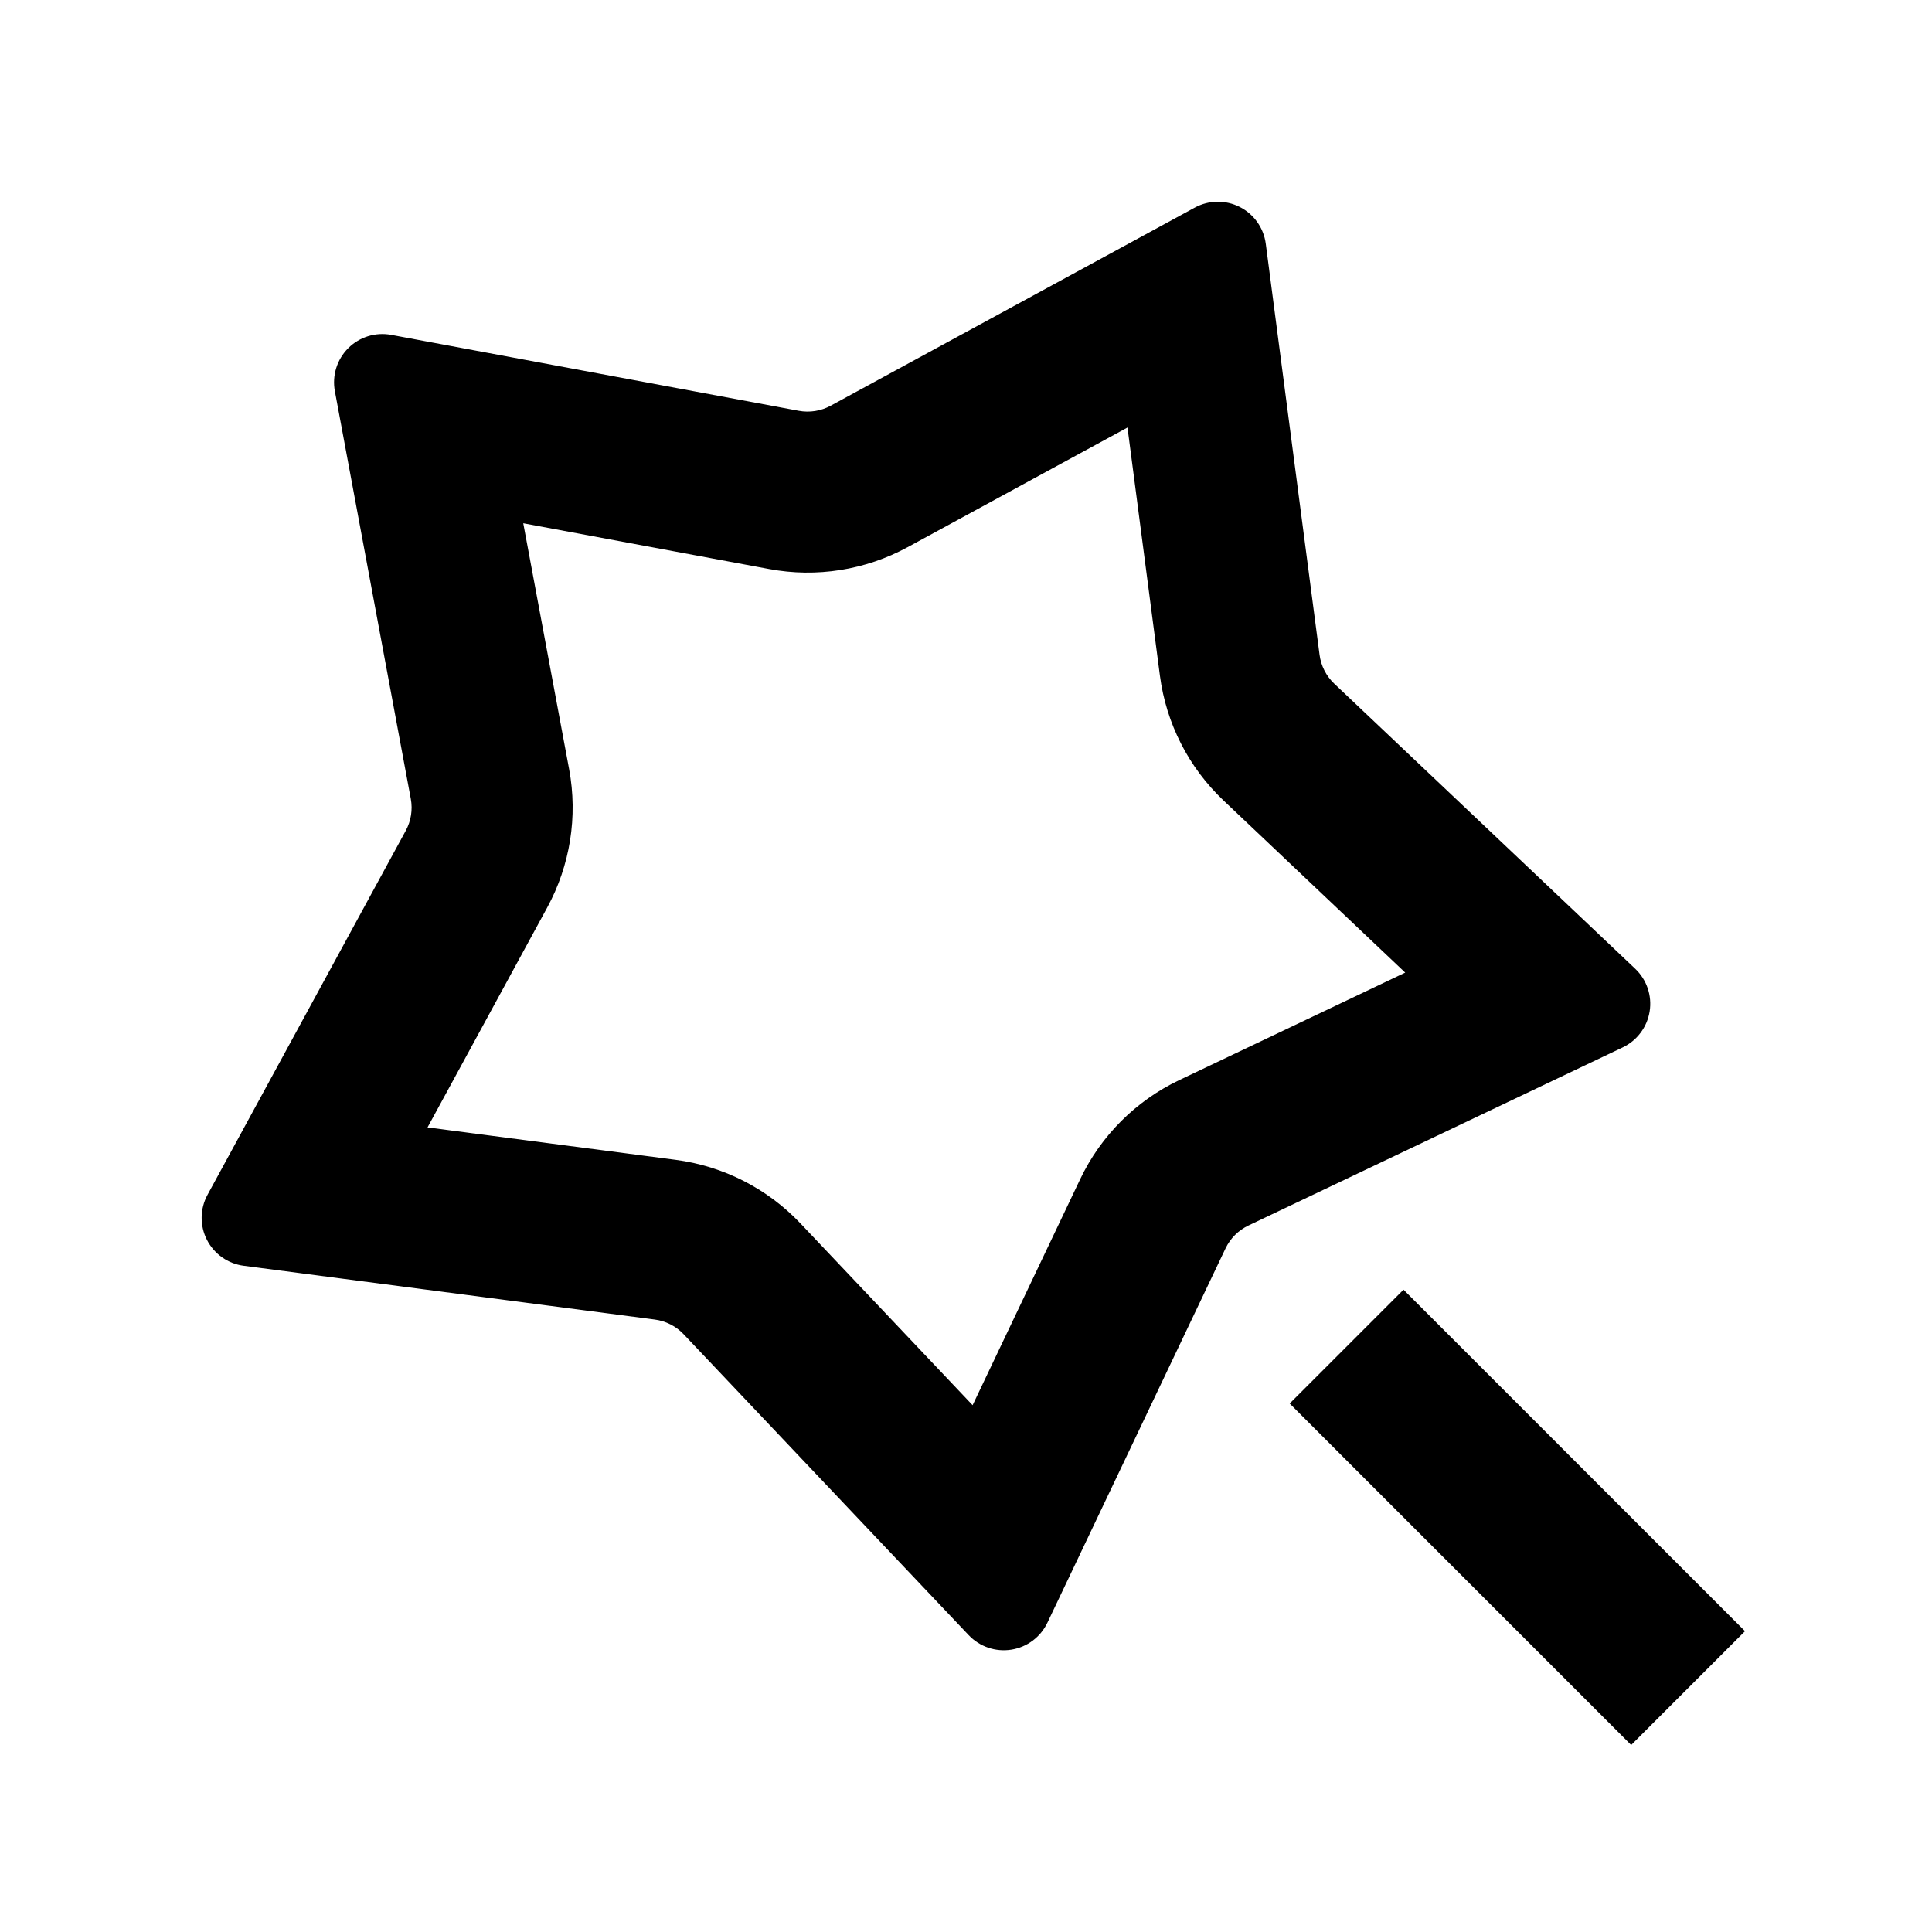
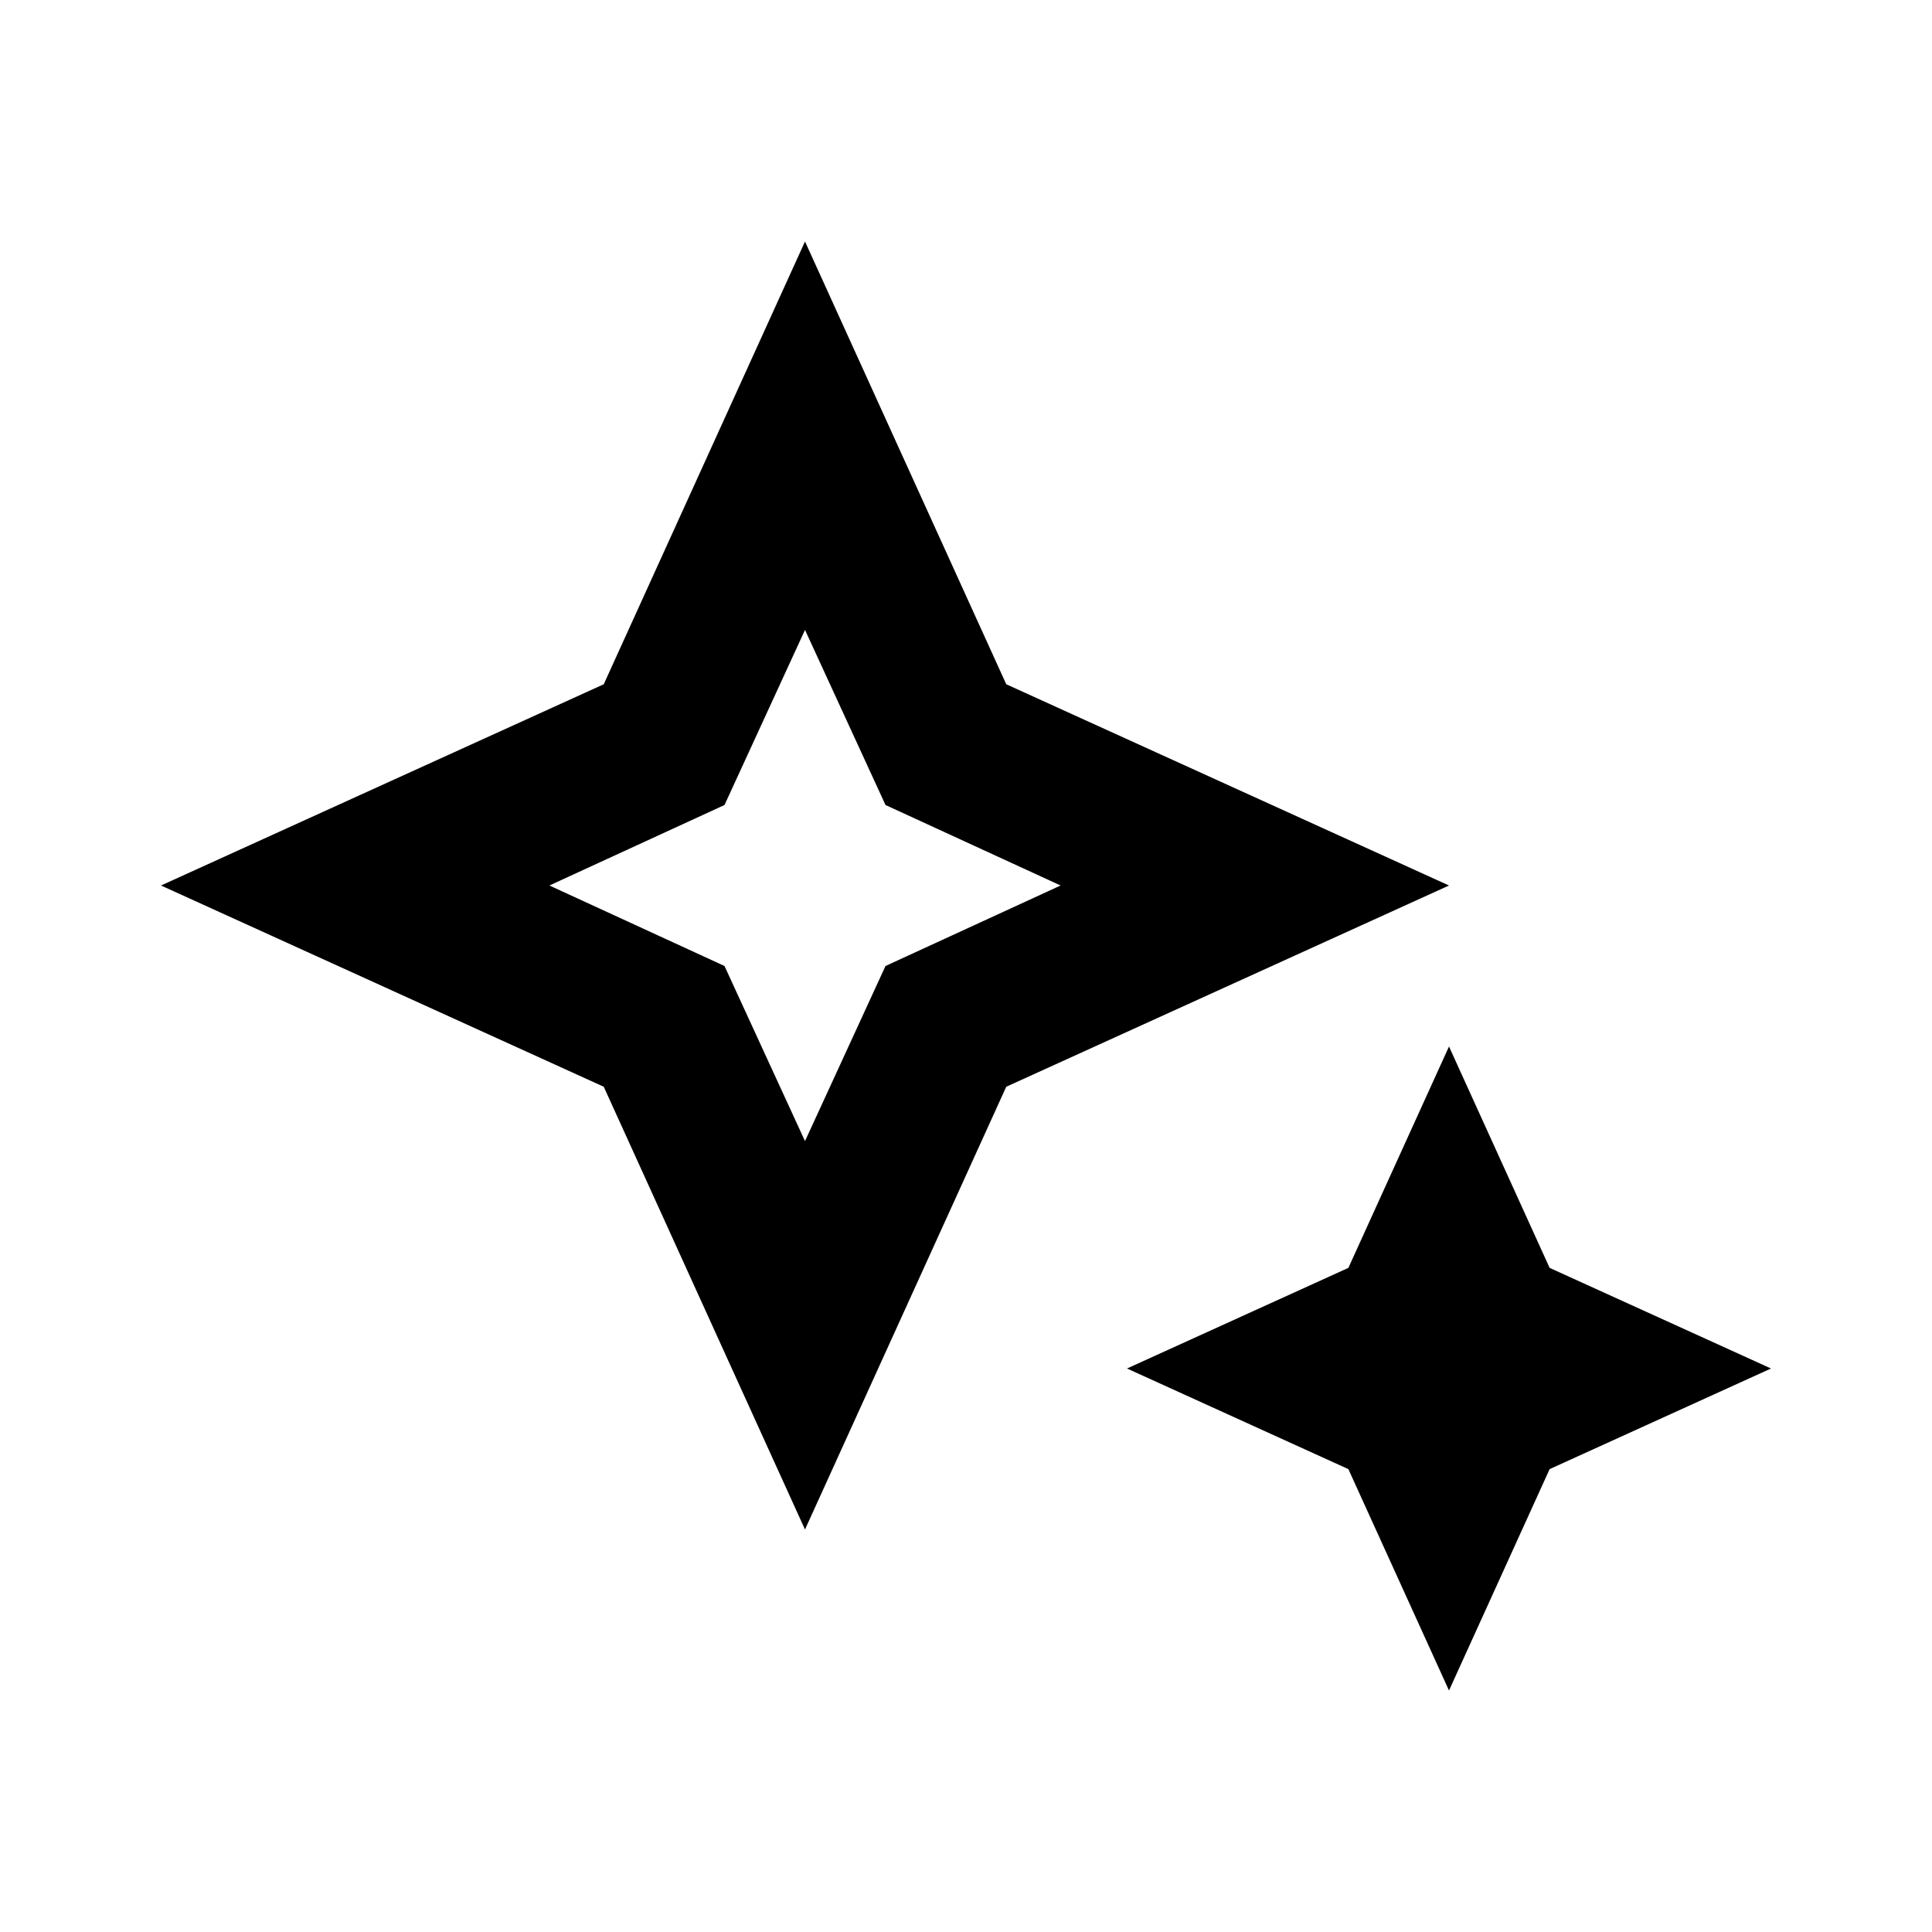
<svg xmlns="http://www.w3.org/2000/svg" width="32" height="32" viewBox="0 0 24 24">
-   <path fill="currentColor" d="M15.199 9.944a2.6 2.6 0 0 1-.79-1.55l-.403-3.083l-2.731 1.486a2.6 2.6 0 0 1-1.719.272L6.5 6.5l.57 3.056a2.6 2.6 0 0 1-.273 1.719l-1.486 2.73l3.083.403a2.6 2.6 0 0 1 1.55.79l2.138 2.258l1.336-2.807a2.6 2.6 0 0 1 1.23-1.231l2.808-1.336l-2.257-2.138Zm.025 5.564l-2.213 4.65a.6.6 0 0 1-.977.155l-3.542-3.739a.6.6 0 0 0-.358-.182l-5.106-.668a.6.6 0 0 1-.45-.882L5.04 10.32a.6.6 0 0 0 .063-.397L4.16 4.86a.6.6 0 0 1 .7-.7l5.062.943a.6.6 0 0 0 .397-.063l4.523-2.461a.6.6 0 0 1 .882.45l.668 5.105a.6.6 0 0 0 .182.358l3.739 3.542a.6.6 0 0 1-.155.977l-4.65 2.213a.6.6 0 0 0-.284.284Zm.797 1.927l1.414-1.414l4.242 4.242l-1.414 1.414l-4.242-4.242Z" />
+   <path fill="currentColor" d="M10 14.175L11 12l2.175-1L11 10l-1-2.175L9 10l-2.175 1L9 12l1 2.175ZM10 19l-2.5-5.5L2 11l5.5-2.5L10 3l2.5 5.5L18 11l-5.5 2.5L10 19Zm8 2l-1.25-2.75L14 17l2.75-1.25L18 13l1.25 2.75L22 17l-2.75 1.25L18 21Zm-8-10Z" />
</svg>
